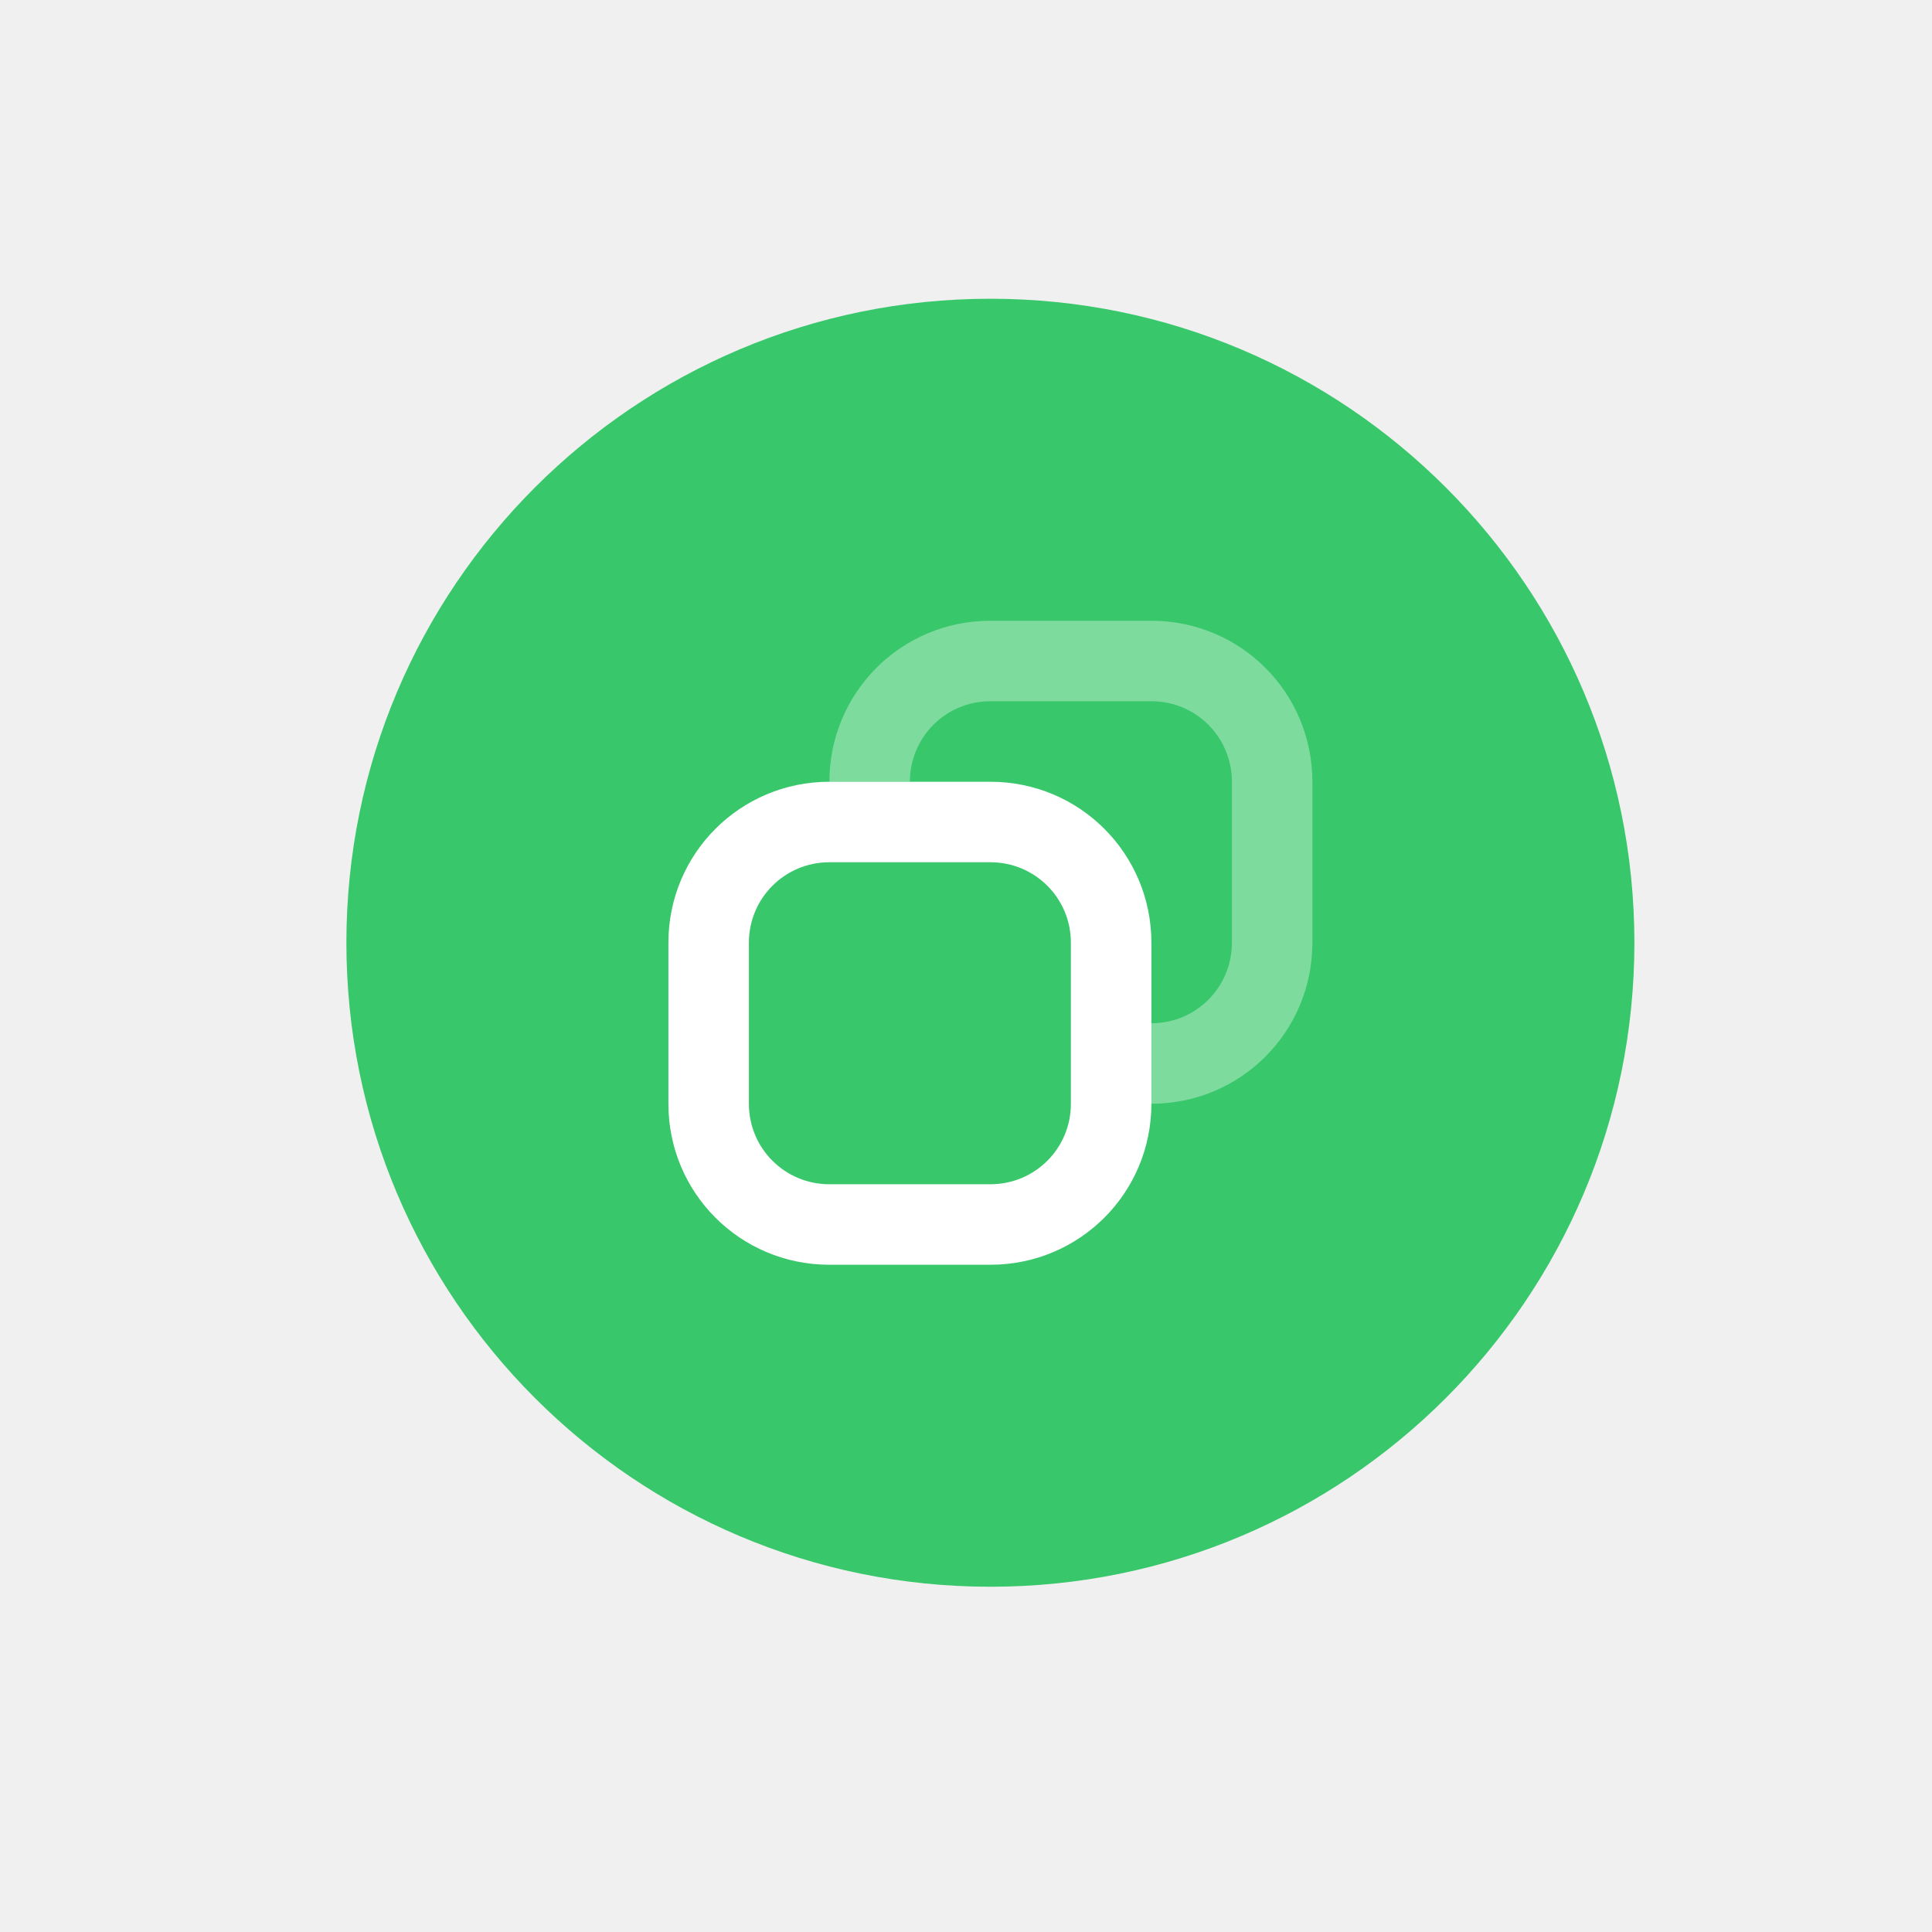
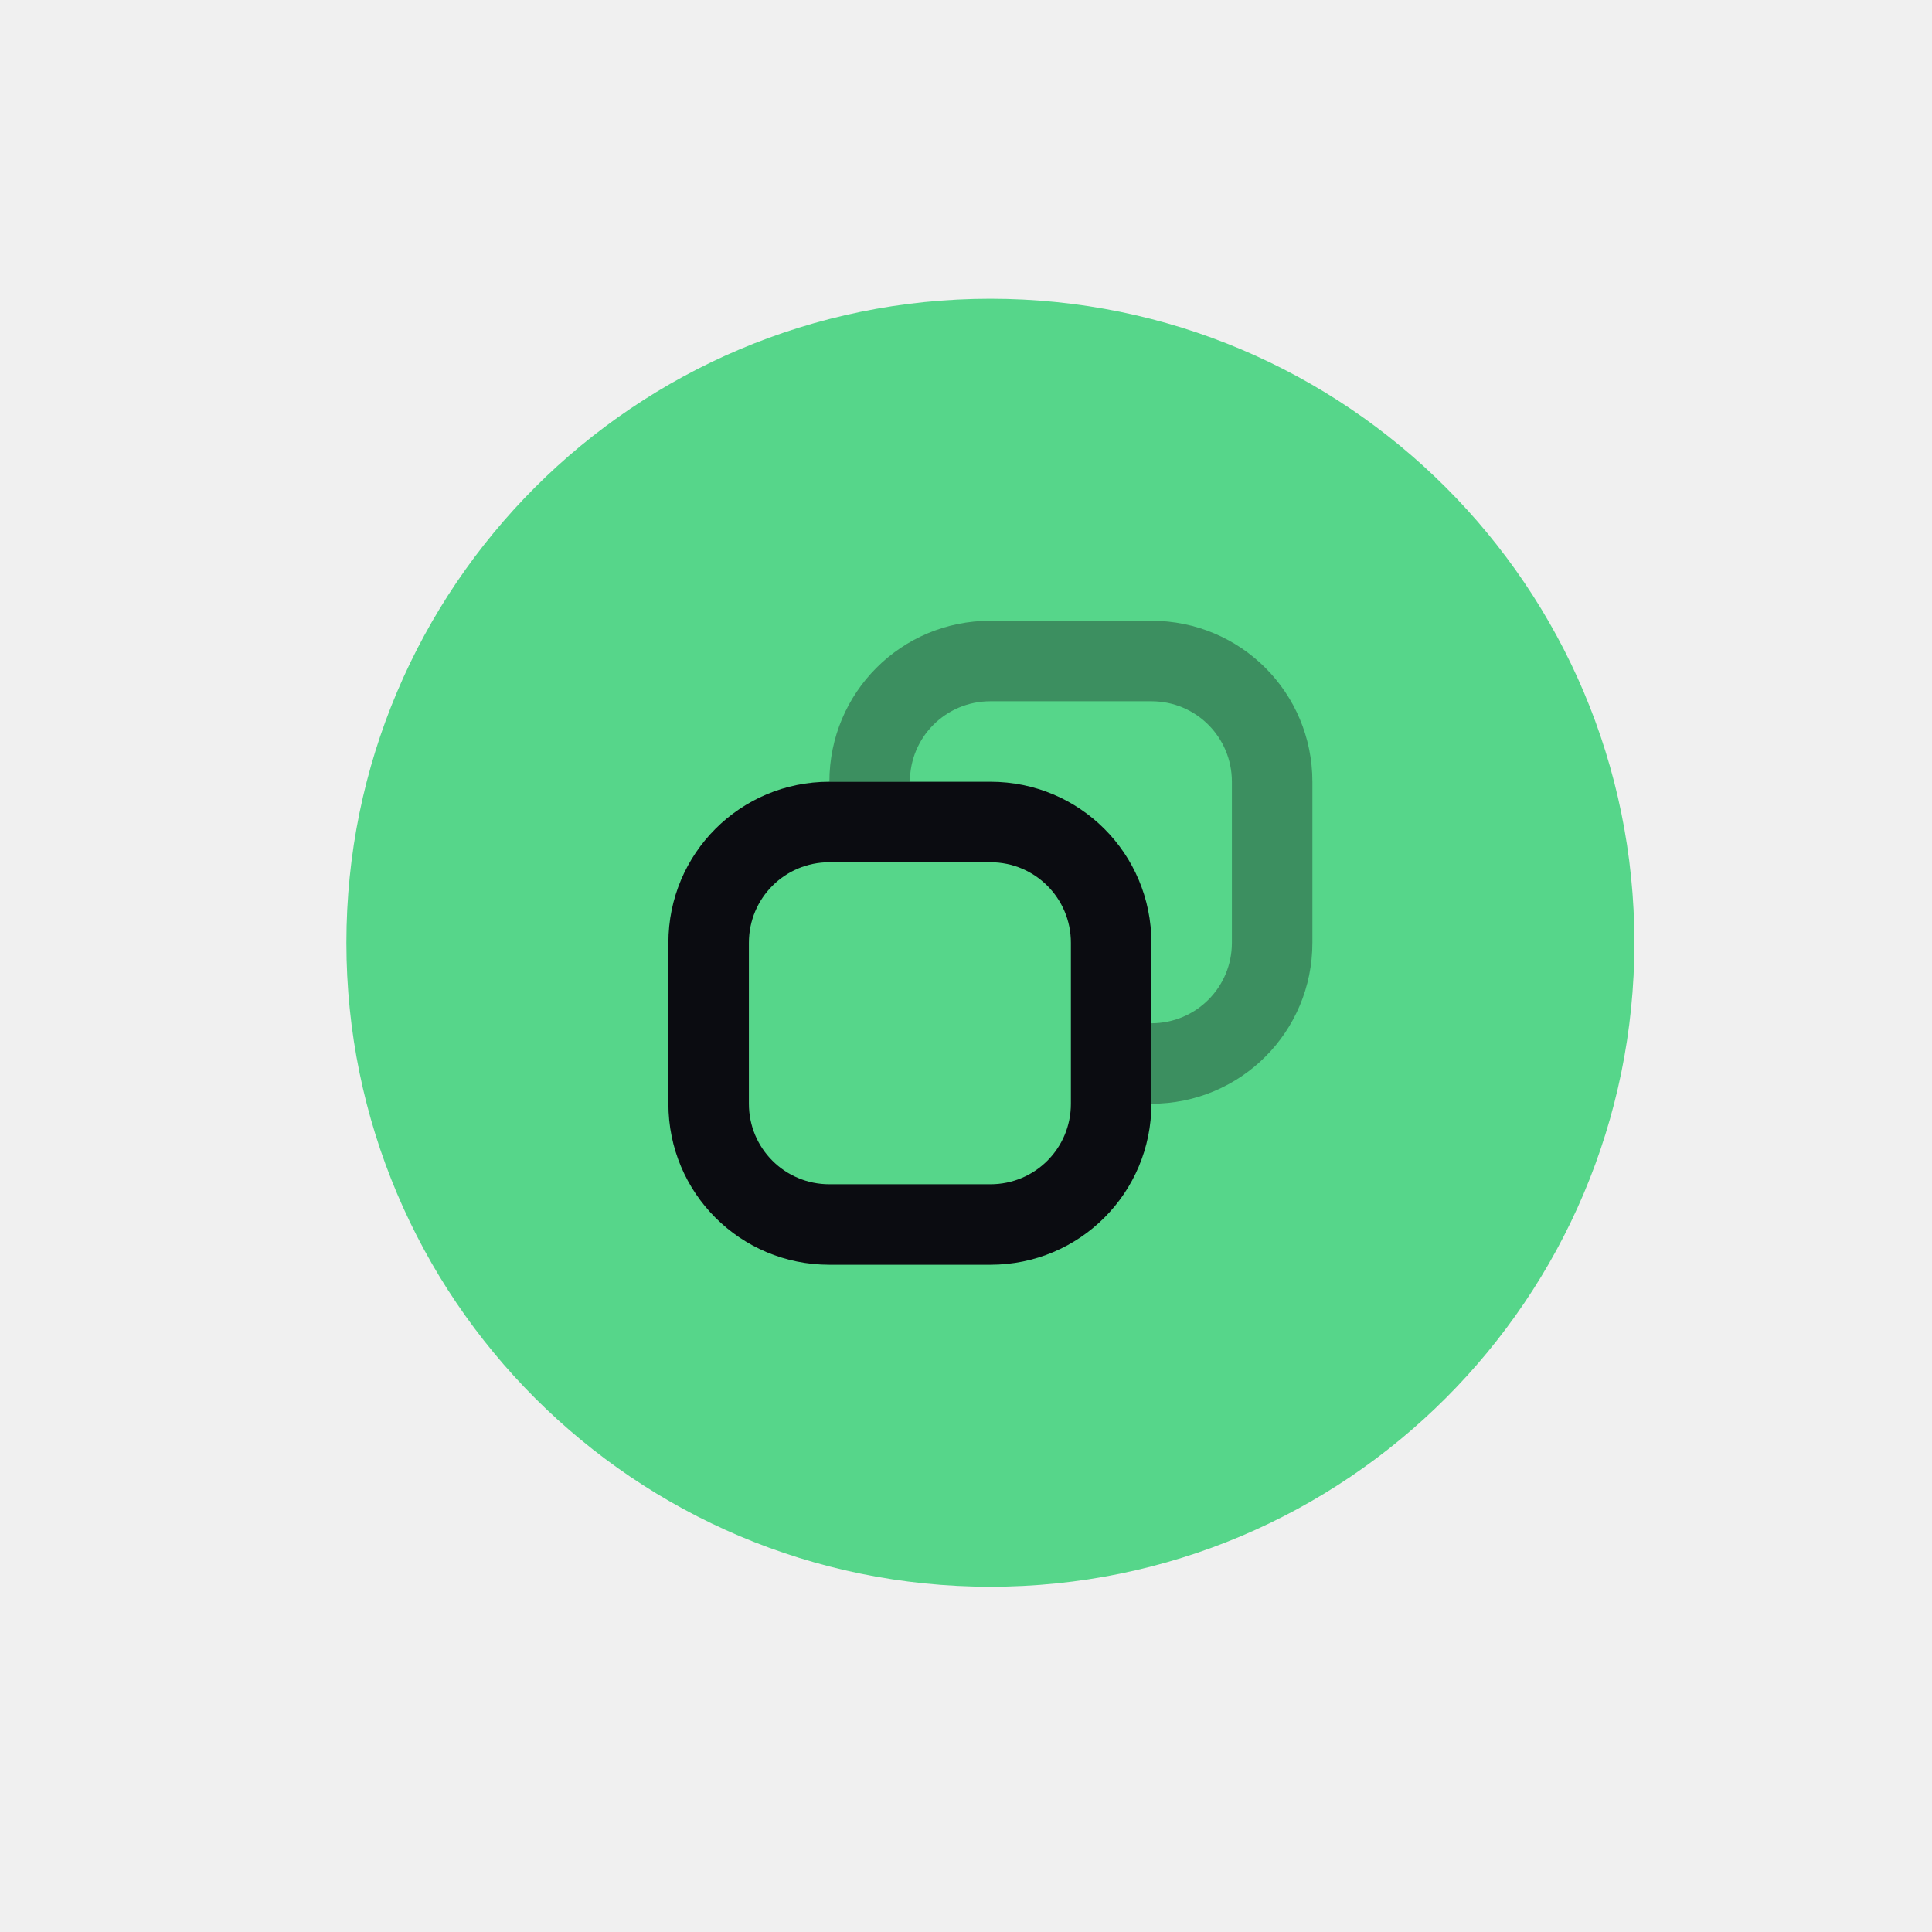
<svg xmlns="http://www.w3.org/2000/svg" xmlns:xlink="http://www.w3.org/1999/xlink" width="24" height="24" id="svg4428" version="1.1">
  <defs id="defs4430" />
  <defs id="defs3">
    <style id="current-color-scheme" type="text/css">.ColorScheme-Text {
        color:#e0e0e0;
        stop-color:#e0e0e0;
      }
      .ColorScheme-Background {
        color:#2c2c2c;
        stop-color:#2c2c2c;
      }
      .ColorScheme-HeaderBackground {
        color:#242424;
        stop-color:#242424;
      }
      .ColorScheme-Highlight {
        color:#e0e0e0;
        stop-color:#e0e0e0;
      }</style>
  </defs>
  <g id="layer1" transform="translate(0,-1098.52)">
    <g id="active-center" transform="translate(-64.69699,384.8691)">
      <g id="use1865" transform="translate(0,123)" />
-       <circle style="opacity:1;fill:#38c76a;fill-opacity:1;stroke-width:8;stroke-linecap:round;stroke-linejoin:round;paint-order:stroke fill markers" id="circle2567" cx="37" cy="725.362" r="8" />
+       <circle style="opacity:1;fill:#3a3e52;fill-opacity:1;stroke-width:8;stroke-linecap:round;stroke-linejoin:round;paint-order:stroke fill markers" id="circle2567" cx="37" cy="725.362" r="8" />
    </g>
    <g id="hover-center" transform="translate(-64.69699,384.8691)">
      <g id="use1867" transform="translate(40,123)" />
-       <circle style="opacity:1;fill:#38c76a;fill-opacity:1;stroke-width:8;stroke-linecap:round;stroke-linejoin:round;paint-order:stroke fill markers" id="circle2569" cx="77" cy="725.362" r="8" />
+       <circle style="opacity:1;fill:#56d68a;fill-opacity:1;stroke-width:8;stroke-linecap:round;stroke-linejoin:round;paint-order:stroke fill markers" id="circle2569" cx="77" cy="725.362" r="8" />
      <g id="g2908" transform="translate(69,717.3621)" style="fill:#ffffff">
-         <path d="M 6,6 C 4.892,6 4,6.892 4,8 v 2 c 0,1.108 0.892,2 2,2 h 2 c 1.108,0 2,-0.892 2,-2 V 8 C 10,6.892 9.108,6 8,6 Z m 0,1 h 2 c 0.554,0 1,0.446 1,1 v 2 c 0,0.554 -0.446,1 -1,1 H 6 C 5.446,11 5,10.554 5,10 V 8 C 5,7.446 5.446,7 6,7 Z" style="fill:#ffffff;paint-order:stroke fill markers" id="path2896" />
-         <path d="M 8,4 C 6.892,4 6,4.892 6,6 H 7 C 7,5.446 7.446,5 8,5 h 2 c 0.554,0 1,0.446 1,1 v 2 c 0,0.554 -0.446,1 -1,1 v 1 c 1.108,0 2,-0.892 2,-2 V 6 C 12,4.892 11.108,4 10,4 Z" style="fill:#ffffff;paint-order:stroke fill markers" id="path2898" opacity="0.35" />
+         <path d="M 6,6 C 4.892,6 4,6.892 4,8 v 2 c 0,1.108 0.892,2 2,2 h 2 c 1.108,0 2,-0.892 2,-2 V 8 C 10,6.892 9.108,6 8,6 Z m 0,1 h 2 c 0.554,0 1,0.446 1,1 v 2 c 0,0.554 -0.446,1 -1,1 H 6 C 5.446,11 5,10.554 5,10 V 8 C 5,7.446 5.446,7 6,7 Z" style="fill:#0b0c11;paint-order:stroke fill markers" id="path2896" />
+         <path d="M 8,4 C 6.892,4 6,4.892 6,6 H 7 C 7,5.446 7.446,5 8,5 h 2 c 0.554,0 1,0.446 1,1 v 2 c 0,0.554 -0.446,1 -1,1 v 1 c 1.108,0 2,-0.892 2,-2 V 6 C 12,4.892 11.108,4 10,4 Z" style="fill:#0b0c11;paint-order:stroke fill markers" id="path2898" opacity="0.35" />
      </g>
    </g>
    <g id="pressed-center" transform="translate(-64.69699,384.8691)">
      <g id="use1869" transform="translate(80,123)" />
-       <circle style="opacity:1;fill:#38c76a;fill-opacity:1;stroke-width:8;stroke-linecap:round;stroke-linejoin:round;paint-order:stroke fill markers" id="circle2571" cx="117" cy="725.362" r="8" />
+       <circle style="opacity:1;fill:#56d68a;fill-opacity:1;stroke-width:8;stroke-linecap:round;stroke-linejoin:round;paint-order:stroke fill markers" id="circle2571" cx="117" cy="725.362" r="8" />
      <circle style="opacity:0.25;fill:#ffffff;fill-opacity:1;stroke-width:8;stroke-linecap:round;stroke-linejoin:round;paint-order:stroke fill markers" id="circle2813" cx="117" cy="725.362" r="8" />
      <g id="g2938" transform="translate(109,717.3621)" style="fill:#ffffff">
-         <path d="M 6,6 C 4.892,6 4,6.892 4,8 v 2 c 0,1.108 0.892,2 2,2 h 2 c 1.108,0 2,-0.892 2,-2 V 8 C 10,6.892 9.108,6 8,6 Z m 0,1 h 2 c 0.554,0 1,0.446 1,1 v 2 c 0,0.554 -0.446,1 -1,1 H 6 C 5.446,11 5,10.554 5,10 V 8 C 5,7.446 5.446,7 6,7 Z" style="fill:#ffffff;paint-order:stroke fill markers" id="path2934" />
-         <path d="M 8,4 C 6.892,4 6,4.892 6,6 H 7 C 7,5.446 7.446,5 8,5 h 2 c 0.554,0 1,0.446 1,1 v 2 c 0,0.554 -0.446,1 -1,1 v 1 c 1.108,0 2,-0.892 2,-2 V 6 C 12,4.892 11.108,4 10,4 Z" opacity="0.35" style="fill:#ffffff;paint-order:stroke fill markers" id="path2936" />
+         <path d="M 6,6 C 4.892,6 4,6.892 4,8 v 2 c 0,1.108 0.892,2 2,2 h 2 c 1.108,0 2,-0.892 2,-2 V 8 C 10,6.892 9.108,6 8,6 Z m 0,1 h 2 c 0.554,0 1,0.446 1,1 v 2 c 0,0.554 -0.446,1 -1,1 H 6 C 5.446,11 5,10.554 5,10 V 8 C 5,7.446 5.446,7 6,7 Z" style="fill:#0b0c11;paint-order:stroke fill markers" id="path2934" />
+         <path d="M 8,4 C 6.892,4 6,4.892 6,6 H 7 C 7,5.446 7.446,5 8,5 h 2 c 0.554,0 1,0.446 1,1 v 2 c 0,0.554 -0.446,1 -1,1 v 1 c 1.108,0 2,-0.892 2,-2 V 6 C 12,4.892 11.108,4 10,4 Z" opacity="0.35" style="fill:#0b0c11;paint-order:stroke fill markers" id="path2936" />
      </g>
    </g>
    <g id="hover-inactive-center" transform="translate(-64.69699,419.6818)">
      <g id="g1841" transform="translate(40,123)" />
      <circle id="circle1843" cx="77" cy="725.362" r="8" class="ColorScheme-Text" fill="currentColor" style="opacity:0.3" />
      <g id="g1849" transform="translate(69,717.3621)" style="fill:#ffffff">
-         <path d="M 6,6 C 4.892,6 4,6.892 4,8 v 2 c 0,1.108 0.892,2 2,2 h 2 c 1.108,0 2,-0.892 2,-2 V 8 C 10,6.892 9.108,6 8,6 Z m 0,1 h 2 c 0.554,0 1,0.446 1,1 v 2 c 0,0.554 -0.446,1 -1,1 H 6 C 5.446,11 5,10.554 5,10 V 8 C 5,7.446 5.446,7 6,7 Z" style="fill:#ffffff;paint-order:stroke fill markers" id="path1845" />
-         <path d="M 8,4 C 6.892,4 6,4.892 6,6 H 7 C 7,5.446 7.446,5 8,5 h 2 c 0.554,0 1,0.446 1,1 v 2 c 0,0.554 -0.446,1 -1,1 v 1 c 1.108,0 2,-0.892 2,-2 V 6 C 12,4.892 11.108,4 10,4 Z" style="fill:#ffffff;paint-order:stroke fill markers" id="path1847" opacity="0.35" />
+         <path d="M 6,6 C 4.892,6 4,6.892 4,8 v 2 c 0,1.108 0.892,2 2,2 h 2 c 1.108,0 2,-0.892 2,-2 V 8 C 10,6.892 9.108,6 8,6 Z m 0,1 h 2 c 0.554,0 1,0.446 1,1 v 2 c 0,0.554 -0.446,1 -1,1 H 6 C 5.446,11 5,10.554 5,10 V 8 C 5,7.446 5.446,7 6,7 Z" style="fill:#0b0c11;paint-order:stroke fill markers" id="path1845" />
+         <path d="M 8,4 C 6.892,4 6,4.892 6,6 H 7 C 7,5.446 7.446,5 8,5 h 2 c 0.554,0 1,0.446 1,1 v 2 c 0,0.554 -0.446,1 -1,1 v 1 c 1.108,0 2,-0.892 2,-2 V 6 C 12,4.892 11.108,4 10,4 Z" style="fill:#0b0c11;paint-order:stroke fill markers" id="path1847" opacity="0.35" />
      </g>
    </g>
    <use x="0" y="0" xlink:href="#inactive-center" id="deactivated-center" transform="translate(-0.2133675,-26.94841)" width="100%" height="100%" />
    <use height="100%" width="100%" transform="translate(28.70975,-26.94841)" id="deactivated-inactive-center" xlink:href="#inactive-center" y="0" x="0" />
    <circle id="inactive-center" cx="92.267" cy="1111.853" r="8" class="ColorScheme-Text" fill="currentColor" style="opacity:0.3" />
  </g>
</svg>
